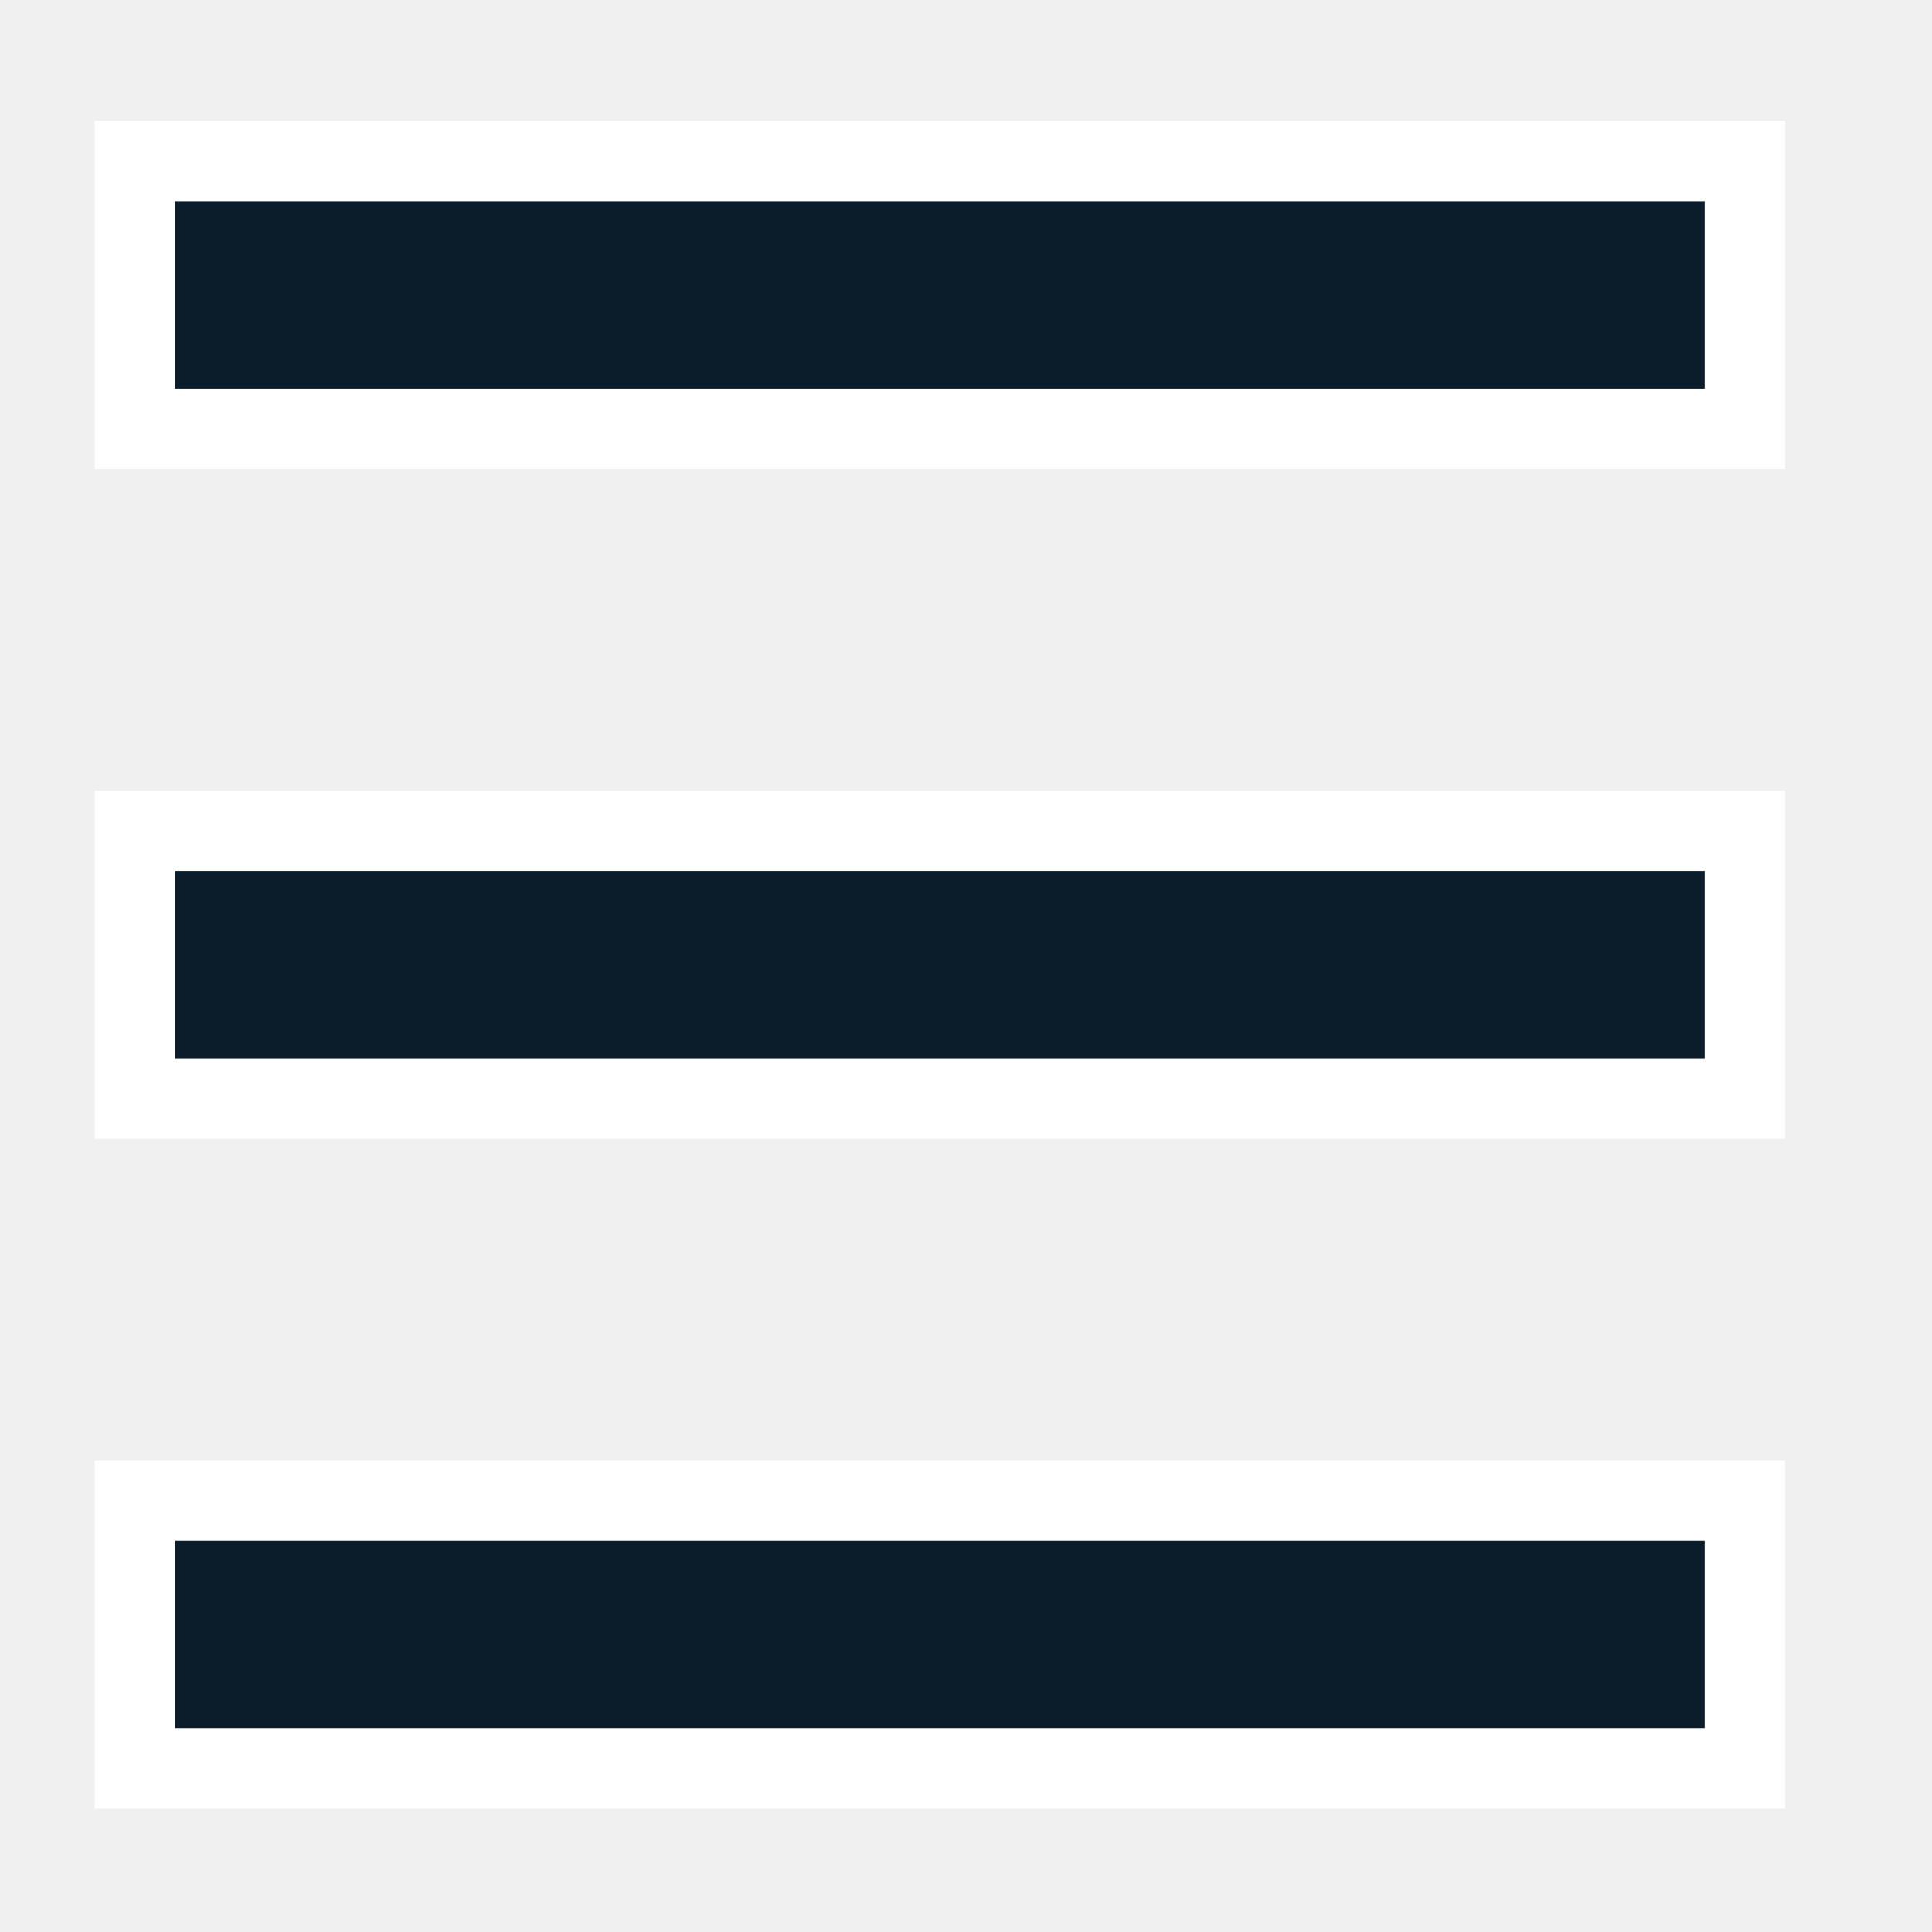
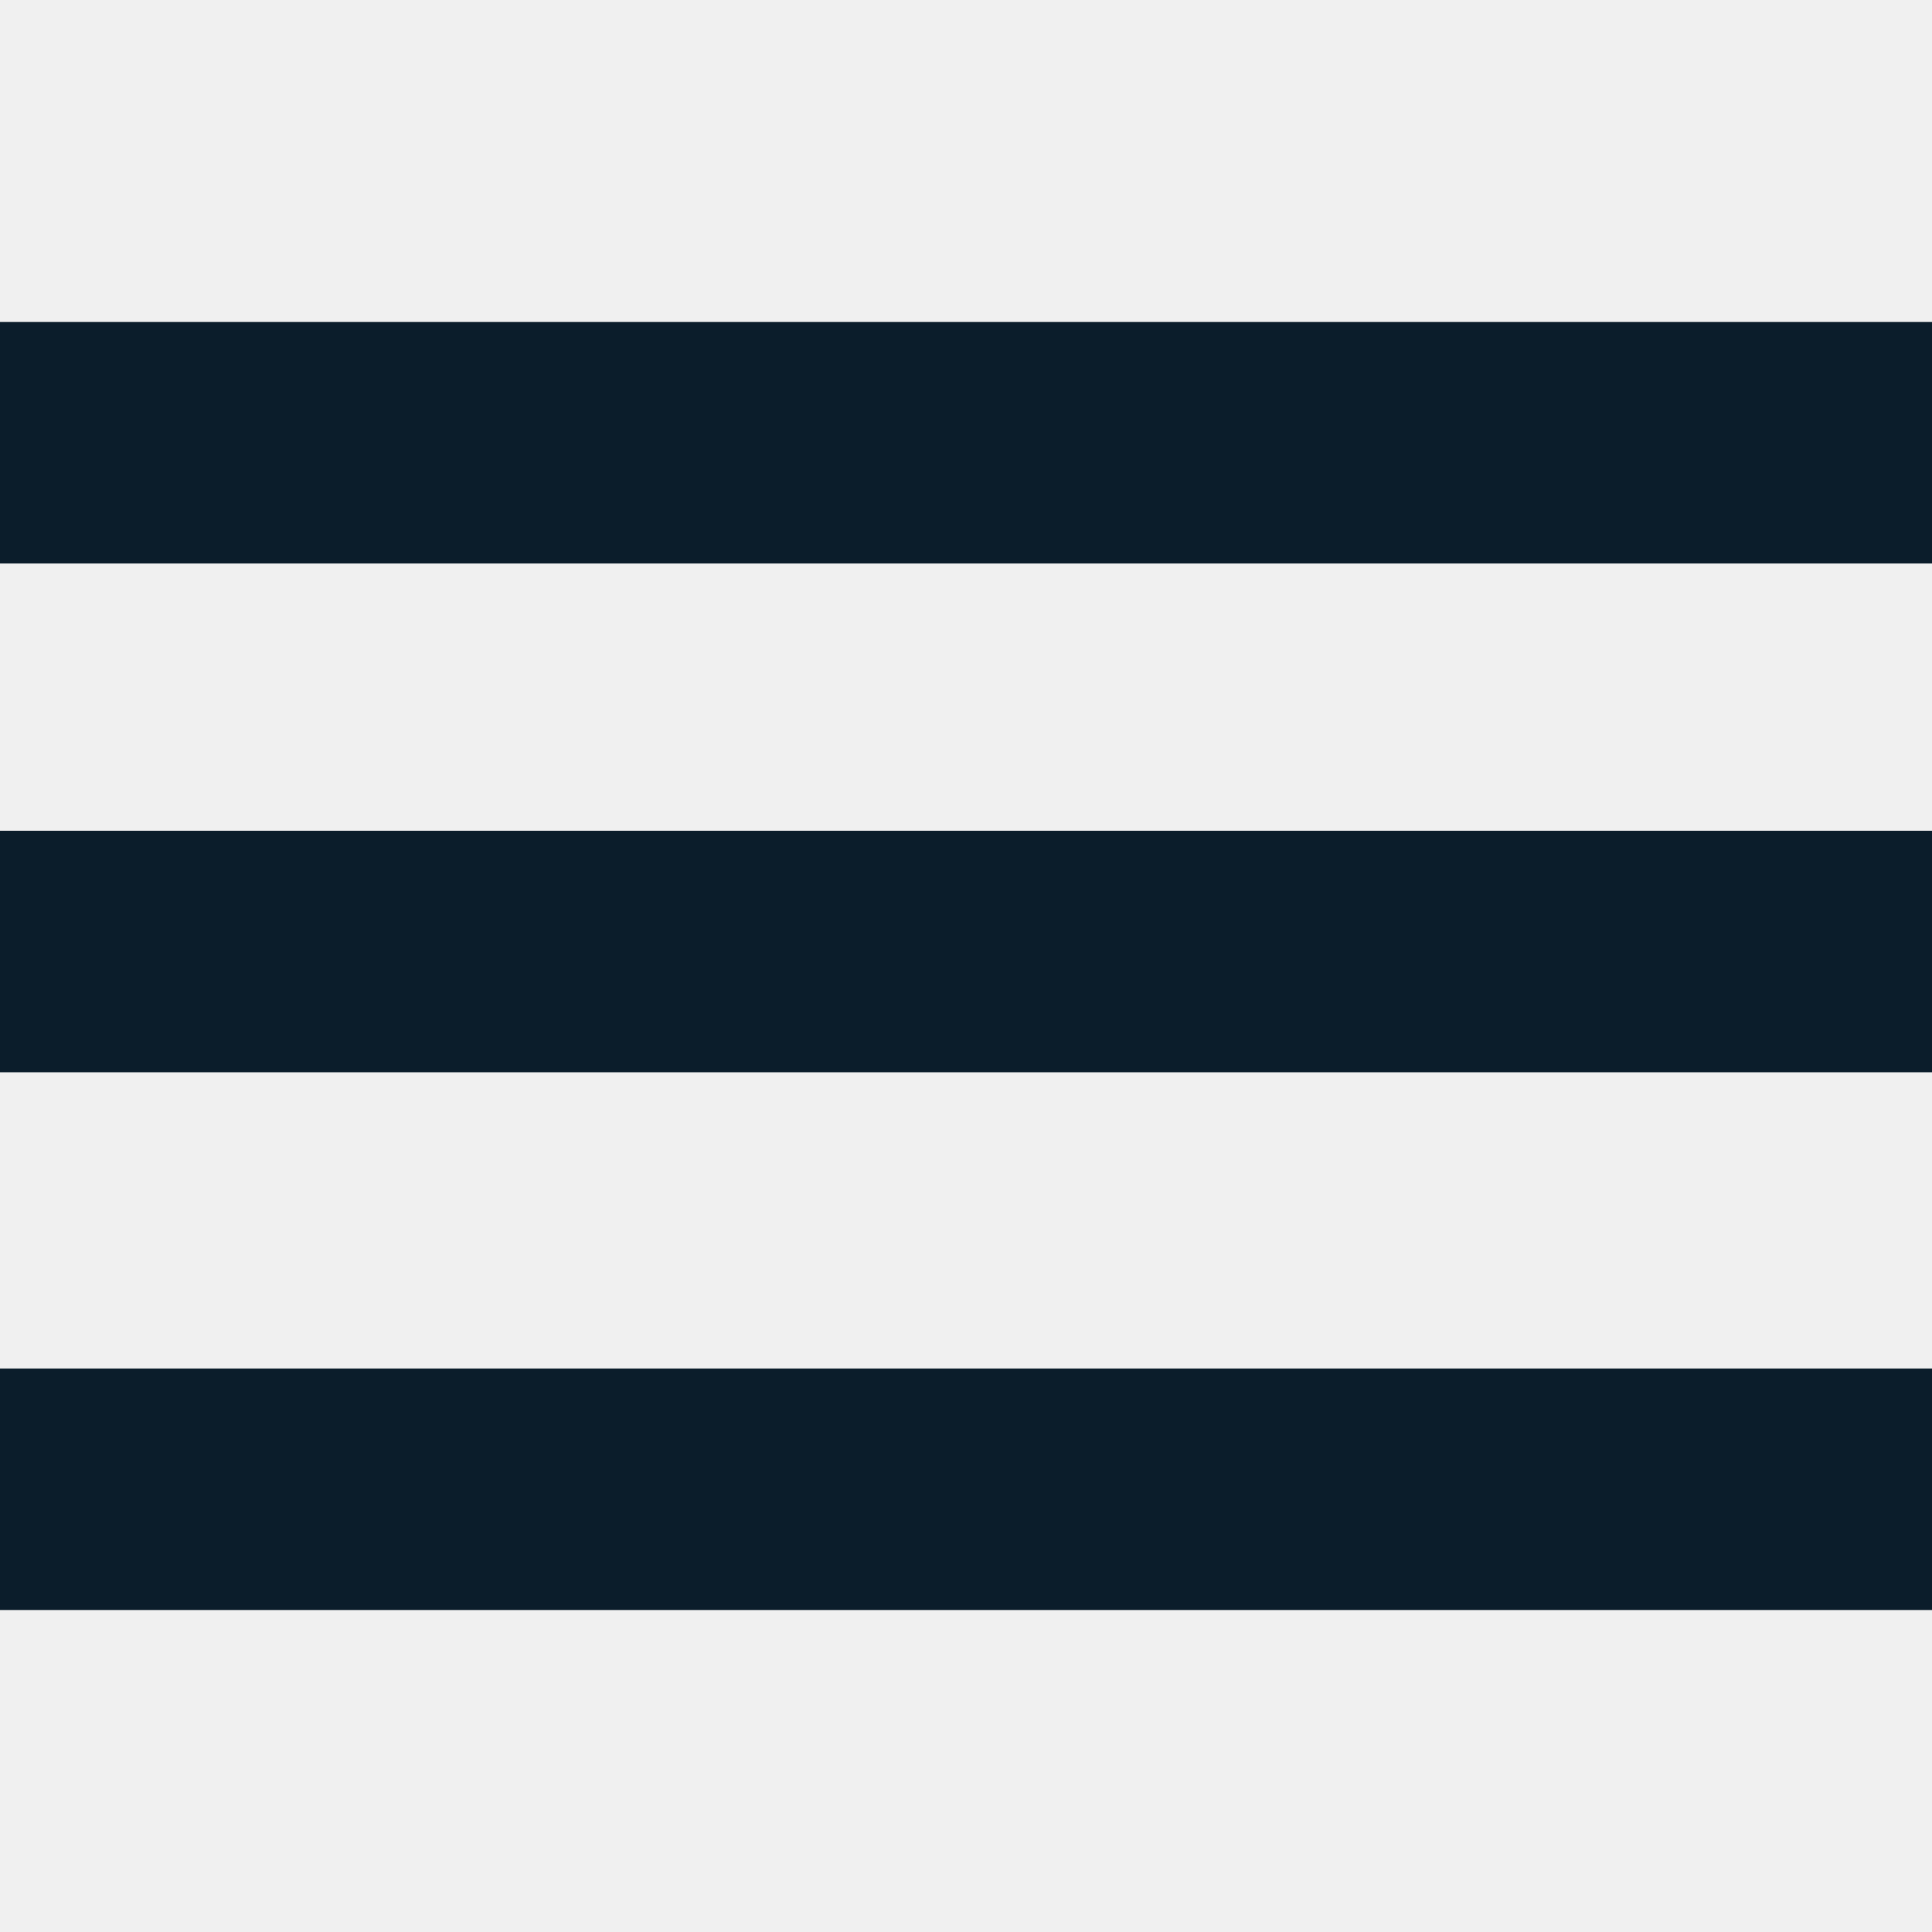
- <svg xmlns="http://www.w3.org/2000/svg" width="12px" height="12px" viewBox="0 0 12 12" version="1.1">
-   <defs />
-   <g id="02-16-2016" stroke="none" stroke-width="1" fill="none" fill-rule="evenodd">
-     <g id="UI_web_toolkit" transform="translate(-2366, -532)" stroke="#FFFFFF" stroke-width="0.5" fill="#0B1D2B">
-       <g id="icons" transform="translate(1821, 218)">
-         <g id="menu" transform="translate(545, 315)">
-           <rect id="Rectangle-path" x="0.838" y="0" width="10" height="1.664" />
-           <rect id="Rectangle-path" x="0.838" y="4.16" width="10" height="1.664" />
-           <rect id="Rectangle-path" x="0.838" y="8.32" width="10" height="1.664" />
-         </g>
-       </g>
-     </g>
+ <svg xmlns="http://www.w3.org/2000/svg" width="100%" height="100%" viewBox="0 0 12 12" version="1.1" xml:space="preserve" style="fill-rule:evenodd;clip-rule:evenodd;stroke-linejoin:round;stroke-miterlimit:1.414;">
+   <g id="menu">
+     <rect id="Rectangle-path" x="0" y="2" width="12" height="1.5" style="fill:#0b1d2b;" />
+     <rect id="Rectangle-path1" x="0" y="5.16" width="12" height="1.5" style="fill:#0b1d2b;" />
+     <rect id="Rectangle-path2" x="0" y="8.5" width="12" height="1.5" style="fill:#0b1d2b;" />
  </g>
</svg>
